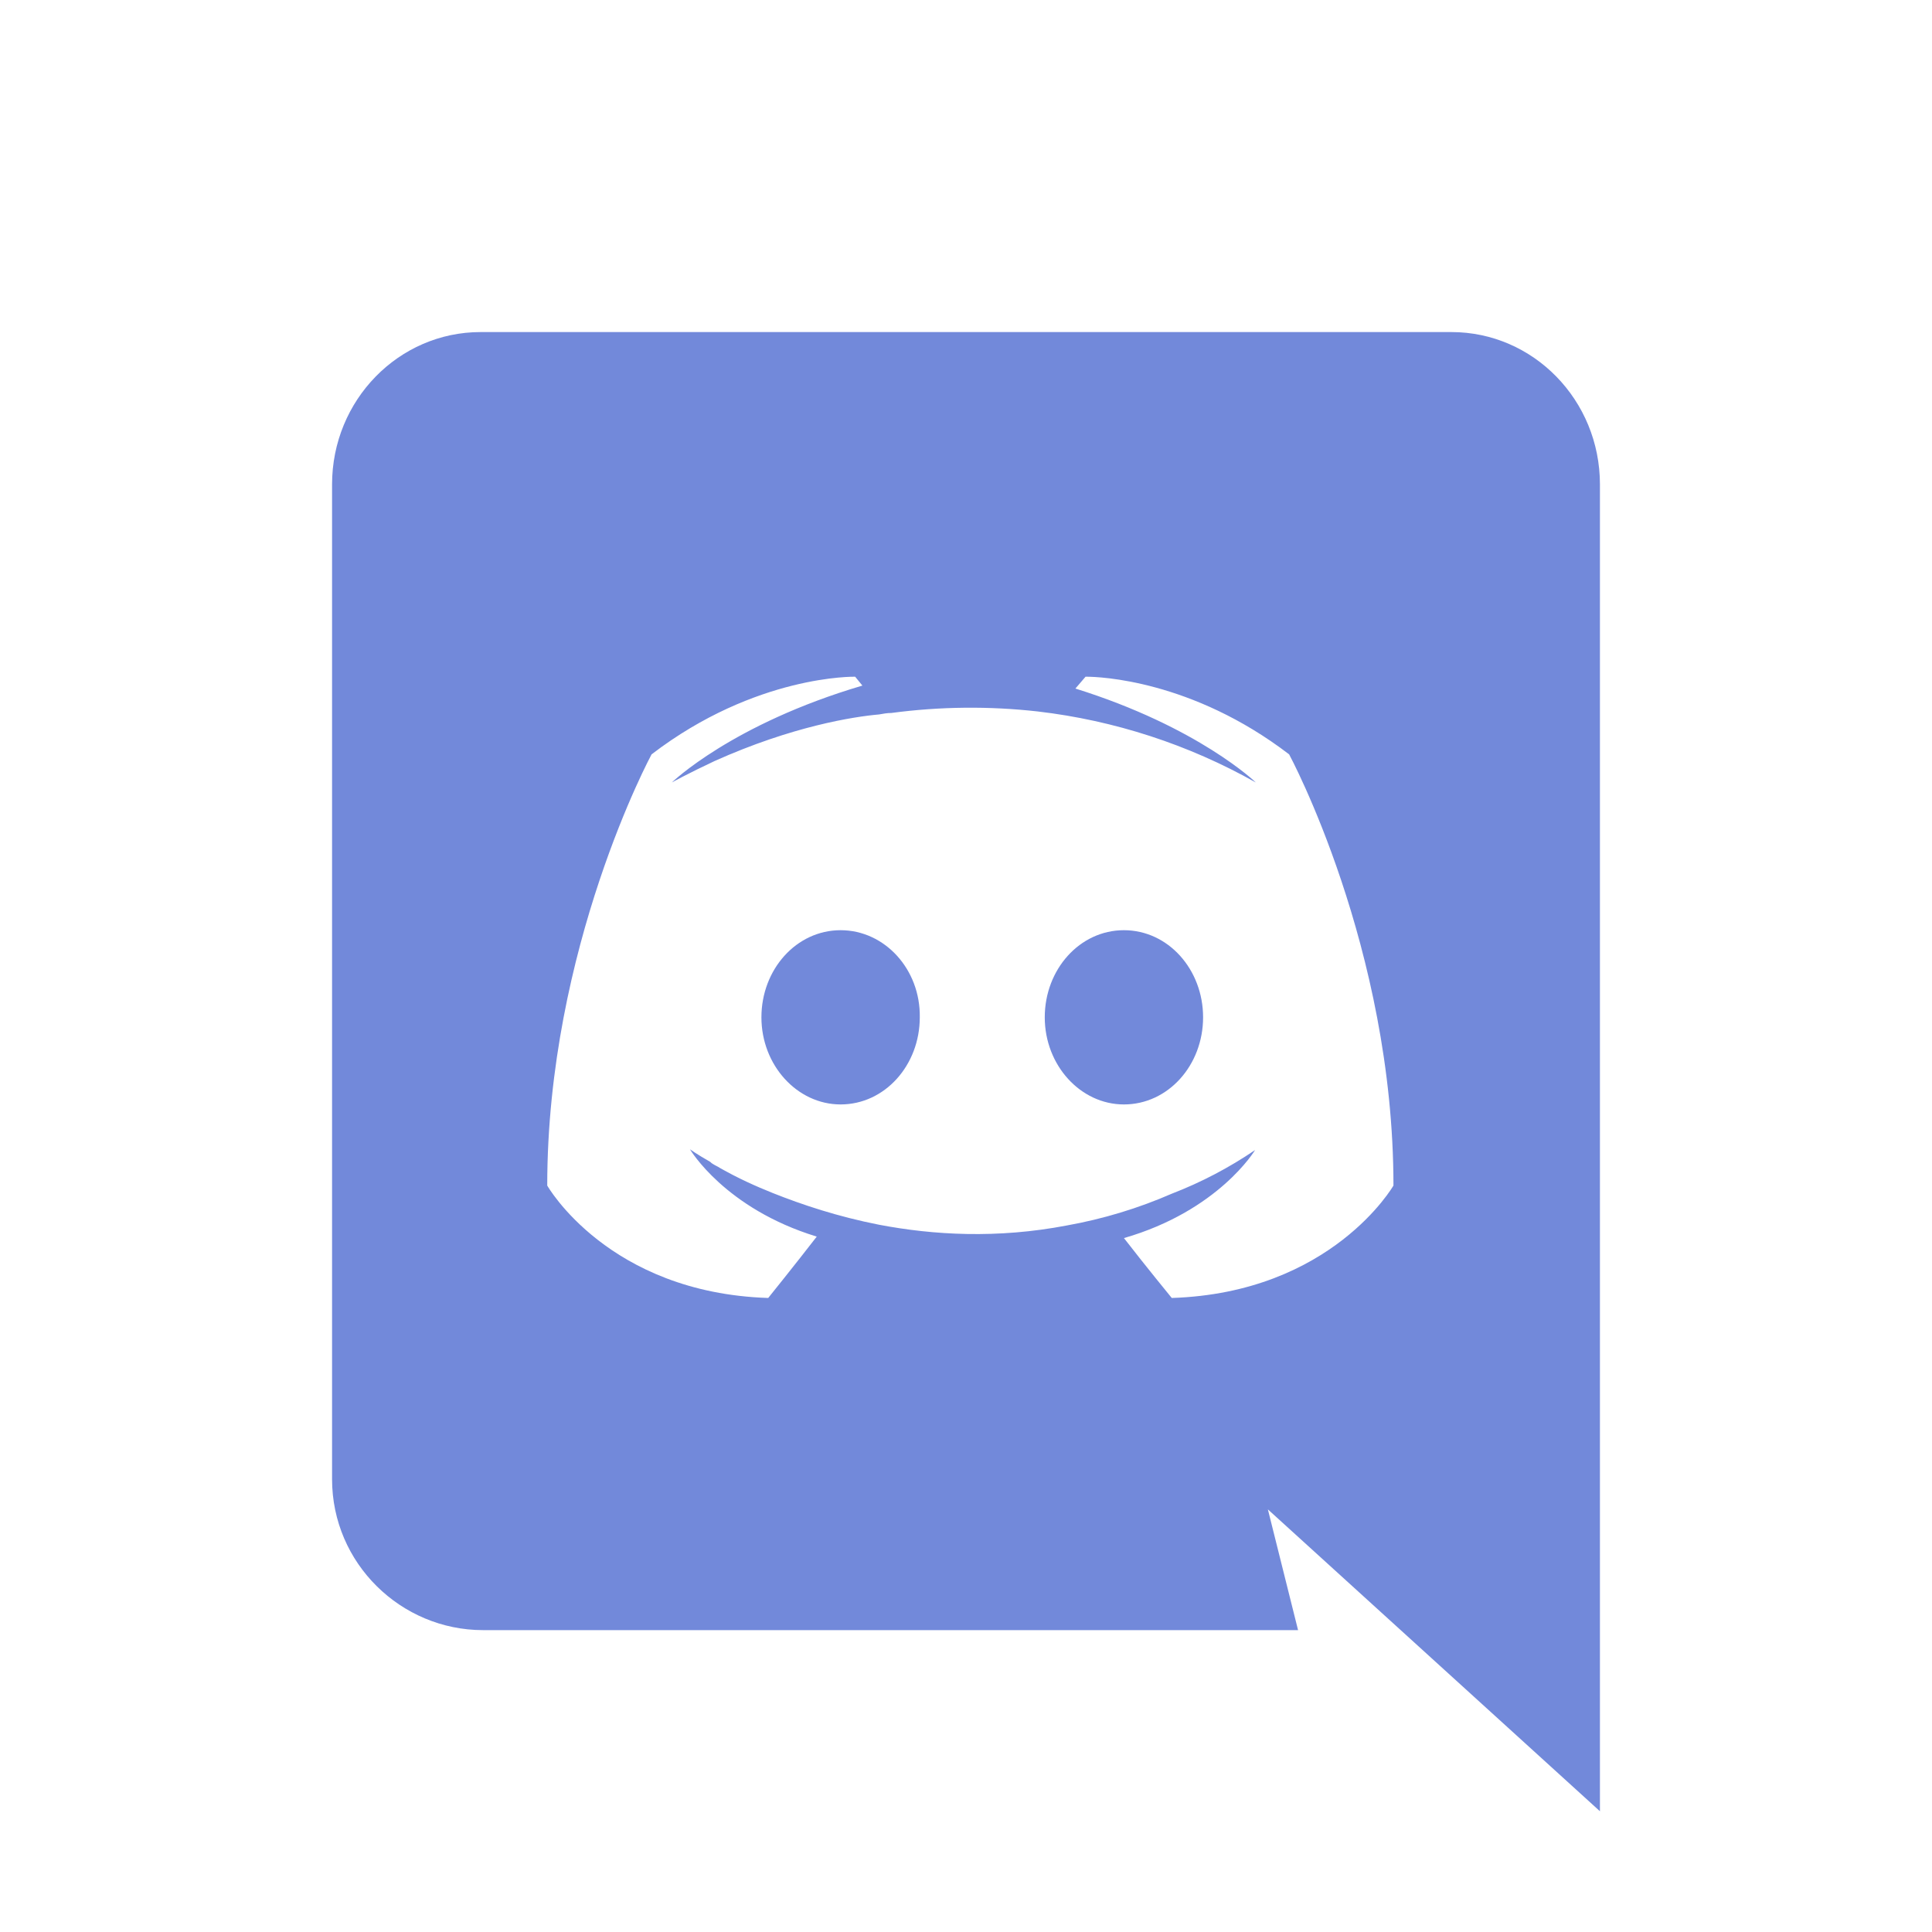
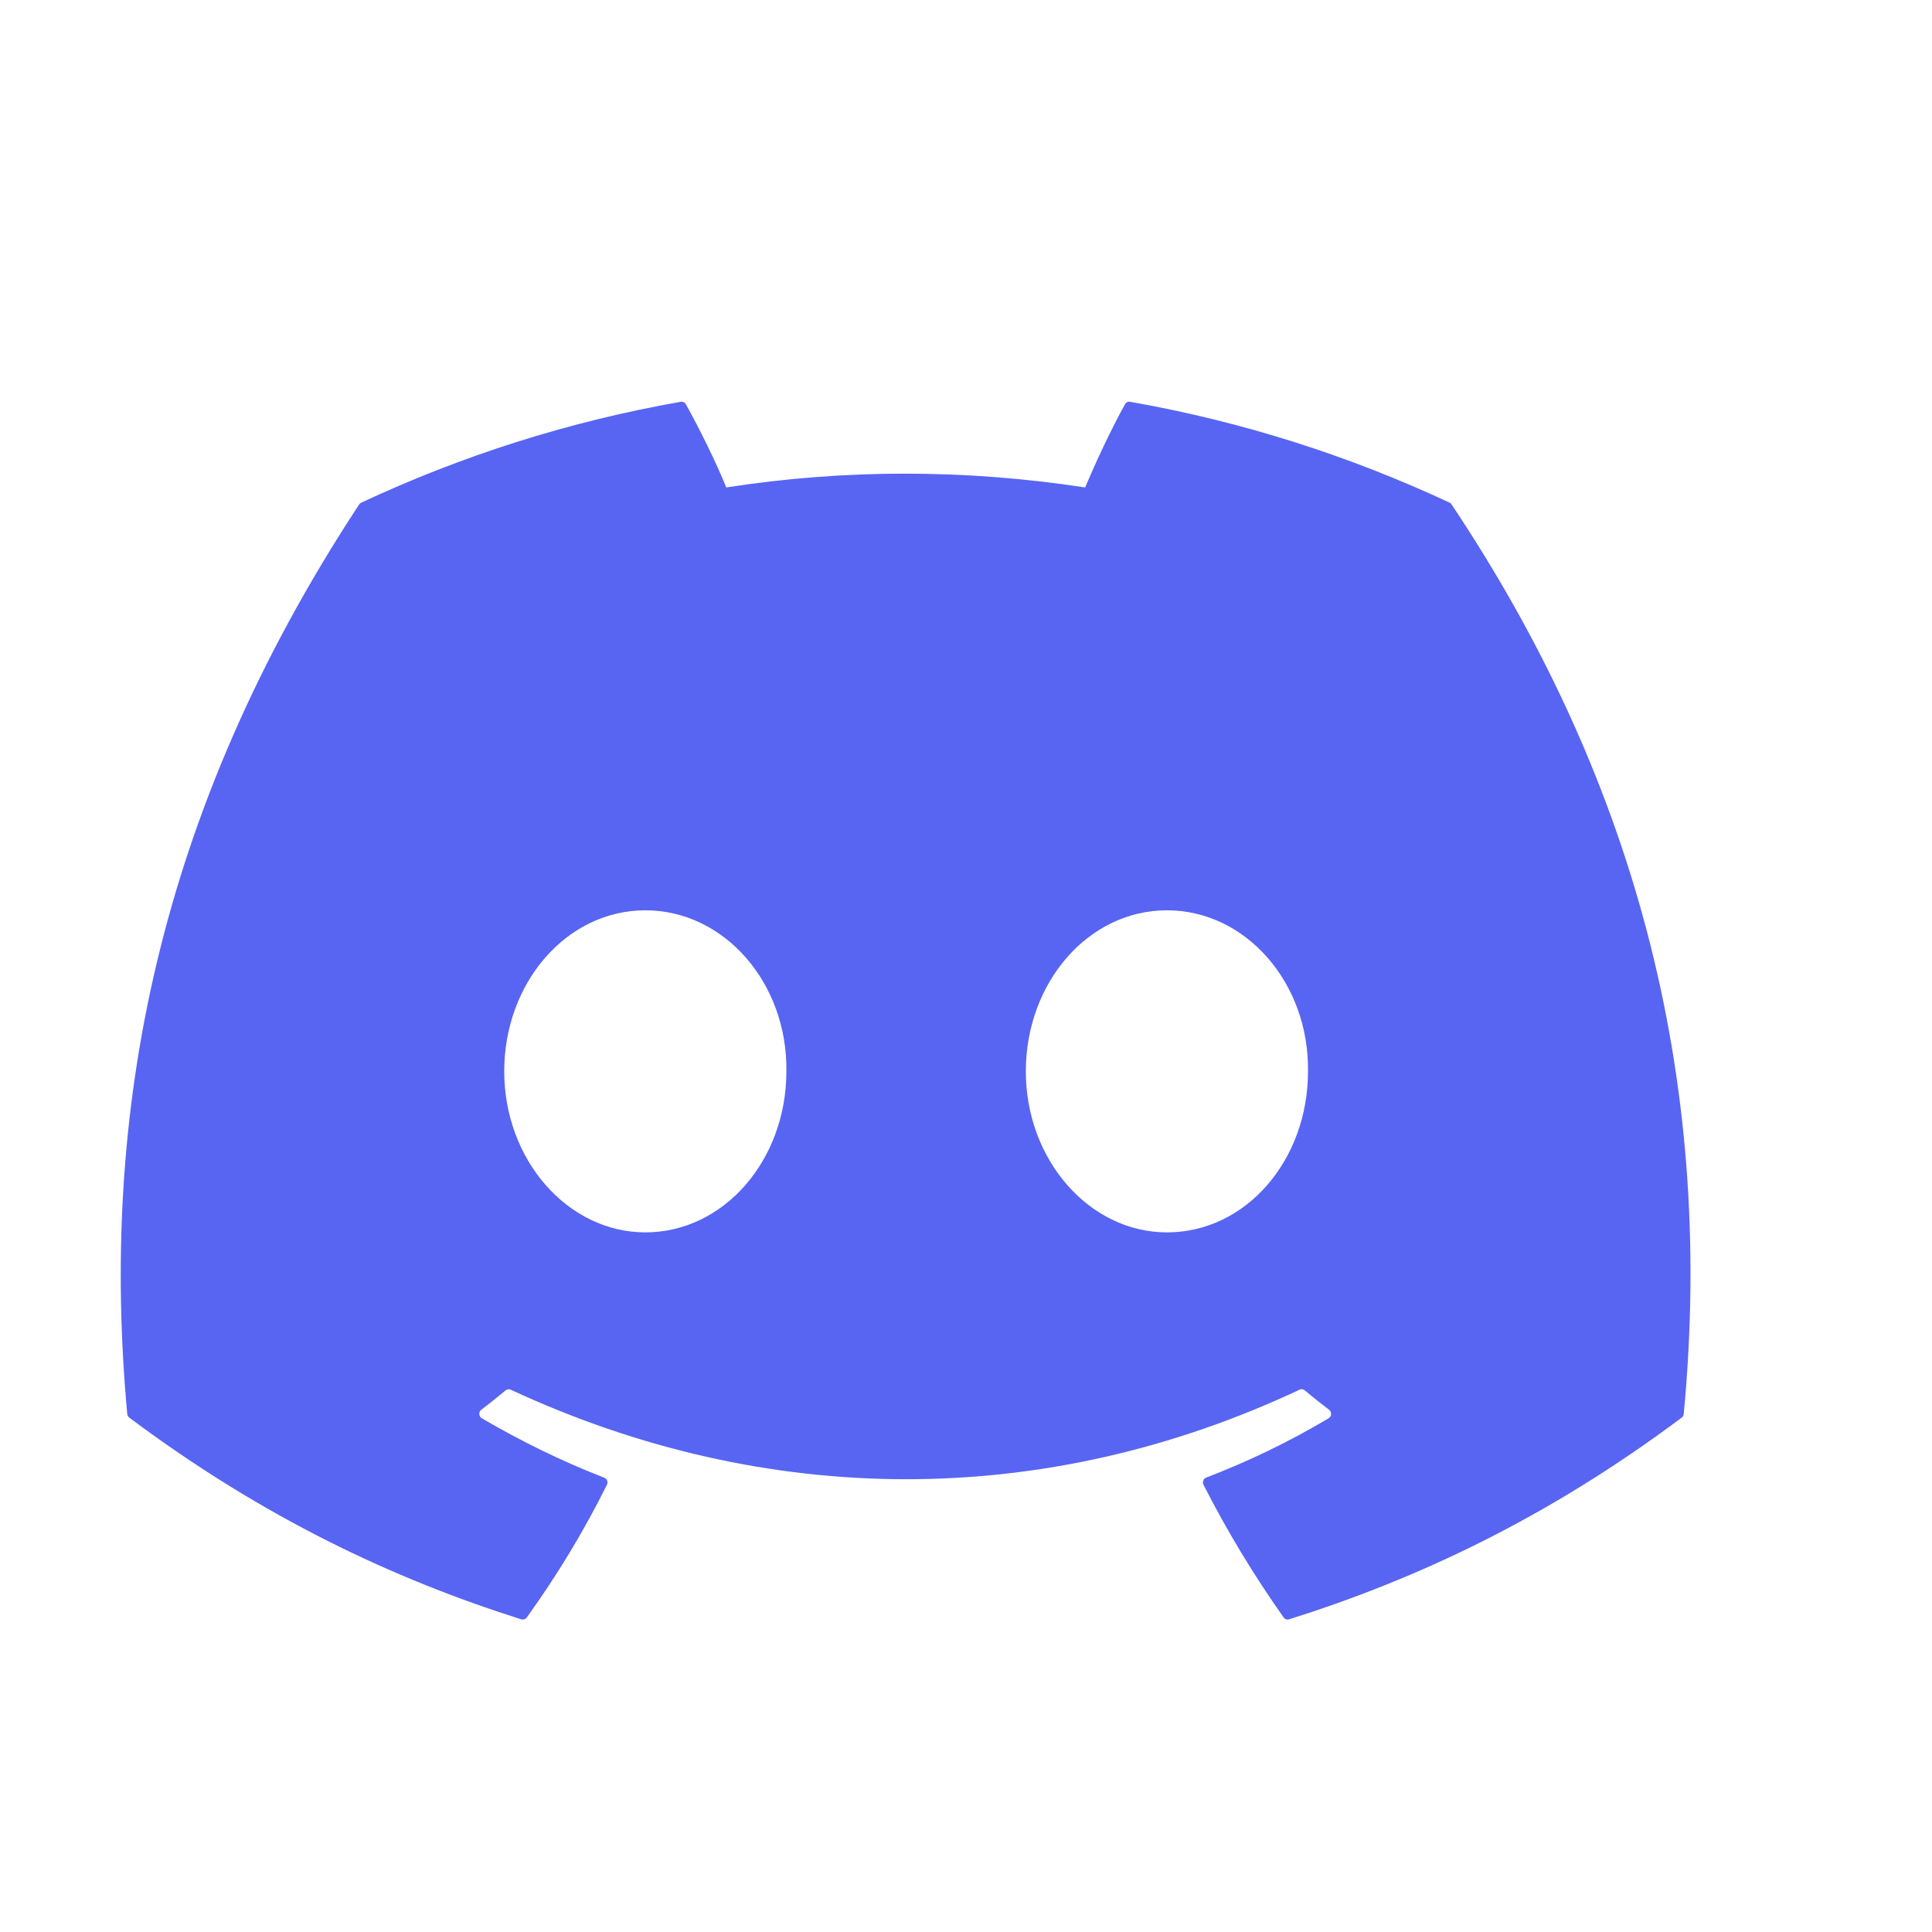
<svg xmlns="http://www.w3.org/2000/svg" width="64" height="64">
-   <path d="M48.08 11c2.712 0 4.92 2.254 4.92 5.047V60L42 50l1 4H16c-2.712 0-5-2.207-5-5V16.047C11 13.254 13.208 11 15.92 11zM28.328 22.417s-3.288-.074-6.744 2.572c0 0-3.456 6.395-3.456 14.284 0 0 2.016 3.552 7.32 3.724 0 0 .888-1.102 1.608-2.033-3.048-.931-4.2-2.892-4.2-2.892s.24.172.672.417a.332.332 0 0 0 .096.074c.072.048.144.073.216.122.6.343 1.2.612 1.752.833.984.392 2.16.784 3.528 1.053 1.8.343 3.912.466 6.216.025a15.554 15.554 0 0 0 3.48-1.053 13.63 13.63 0 0 0 2.76-1.446s-1.2 2.009-4.344 2.916c.72.93 1.584 1.984 1.584 1.984 5.304-.172 7.344-3.724 7.344-3.724 0-7.889-3.456-14.284-3.456-14.284-3.226-2.47-6.305-2.57-6.701-2.572h-.043l-.336.392c4.08 1.274 5.976 3.111 5.976 3.111a19.28 19.28 0 0 0-7.224-2.352 19.896 19.896 0 0 0-4.848.05c-.144 0-.264.024-.408.049-.84.073-2.88.391-5.448 1.543-.888.416-1.416.71-1.416.71s1.992-1.935 6.312-3.209zm-.482 8.397c1.465 0 2.648 1.3 2.623 2.886 0 1.586-1.158 2.886-2.623 2.886-1.44 0-2.623-1.3-2.623-2.886s1.157-2.886 2.623-2.886zm9.385 0c1.466 0 2.623 1.3 2.623 2.886s-1.157 2.886-2.623 2.886c-1.44 0-2.622-1.3-2.622-2.886s1.157-2.886 2.622-2.886z" fill="#7289DA" fill-rule="nonzero" />
+   <path d="M48.02 16.651C44.706 15.103 41.152 13.963 37.436 13.31C37.368 13.297 37.3 13.329 37.266 13.392C36.809 14.219 36.302 15.299 35.948 16.147C31.951 15.538 27.975 15.538 24.06 16.147C23.705 15.28 23.18 14.219 22.721 13.392C22.686 13.331 22.619 13.299 22.551 13.31C18.837 13.961 15.283 15.101 11.967 16.651C11.938 16.664 11.913 16.685 11.897 16.712C5.156 26.963 3.309 36.962 4.215 46.837C4.219 46.886 4.246 46.932 4.283 46.961C8.73 50.286 13.039 52.304 17.267 53.642C17.335 53.663 17.407 53.638 17.45 53.581C18.45 52.191 19.341 50.725 20.106 49.183C20.151 49.093 20.108 48.986 20.016 48.95C18.602 48.404 17.255 47.738 15.959 46.982C15.857 46.921 15.849 46.772 15.943 46.701C16.216 46.493 16.488 46.276 16.749 46.058C16.796 46.018 16.861 46.01 16.917 46.035C25.427 49.99 34.64 49.99 43.05 46.035C43.105 46.008 43.171 46.016 43.22 46.056C43.48 46.274 43.753 46.493 44.028 46.701C44.122 46.772 44.116 46.921 44.013 46.982C42.718 47.753 41.371 48.404 39.955 48.948C39.863 48.984 39.822 49.093 39.867 49.183C40.648 50.722 41.539 52.188 42.521 53.579C42.562 53.638 42.636 53.663 42.703 53.642C46.952 52.304 51.261 50.286 55.708 46.961C55.747 46.932 55.772 46.888 55.776 46.839C56.86 35.423 53.96 25.506 48.088 16.714C48.073 16.685 48.049 16.664 48.02 16.651ZM21.377 40.824C18.815 40.824 16.703 38.43 16.703 35.49C16.703 32.55 18.774 30.155 21.377 30.155C24 30.155 26.091 32.571 26.05 35.49C26.05 38.43 23.98 40.824 21.377 40.824ZM38.655 40.824C36.093 40.824 33.982 38.43 33.982 35.49C33.982 32.55 36.052 30.155 38.655 30.155C41.279 30.155 43.37 32.571 43.329 35.49C43.329 38.43 41.279 40.824 38.655 40.824Z" fill="#5865F2" fill-rule="nonzero" />
</svg>
